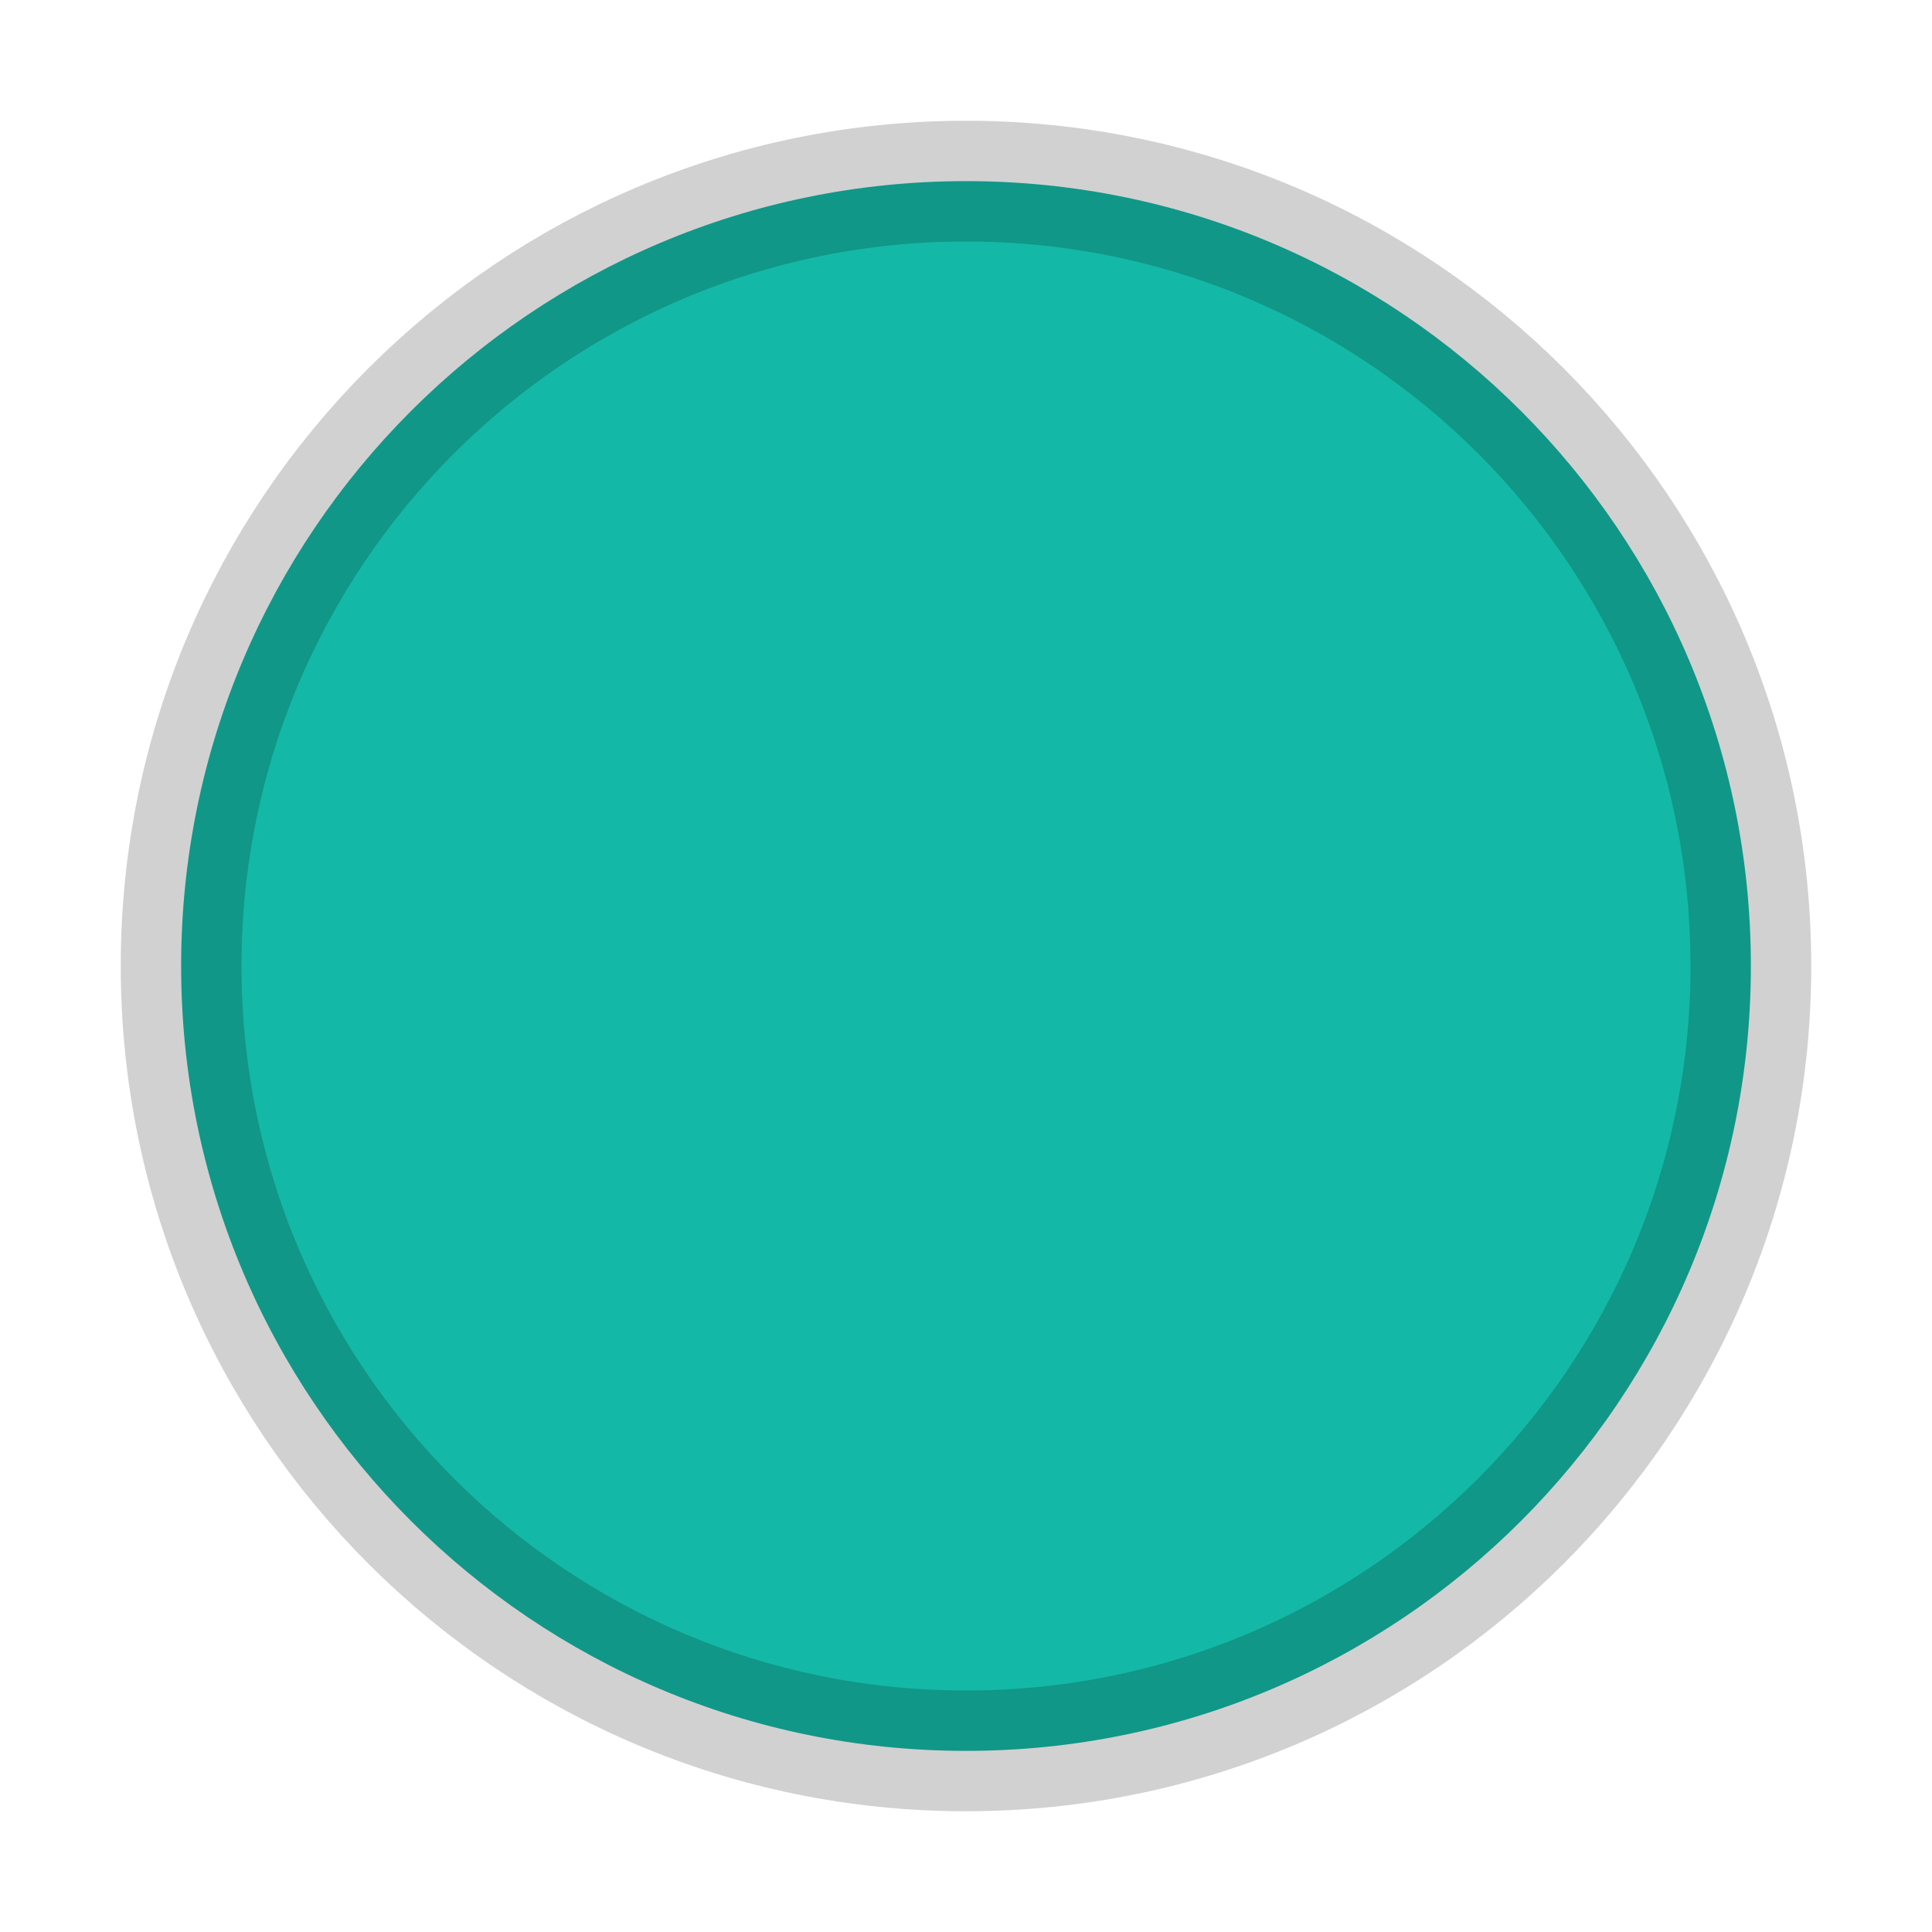
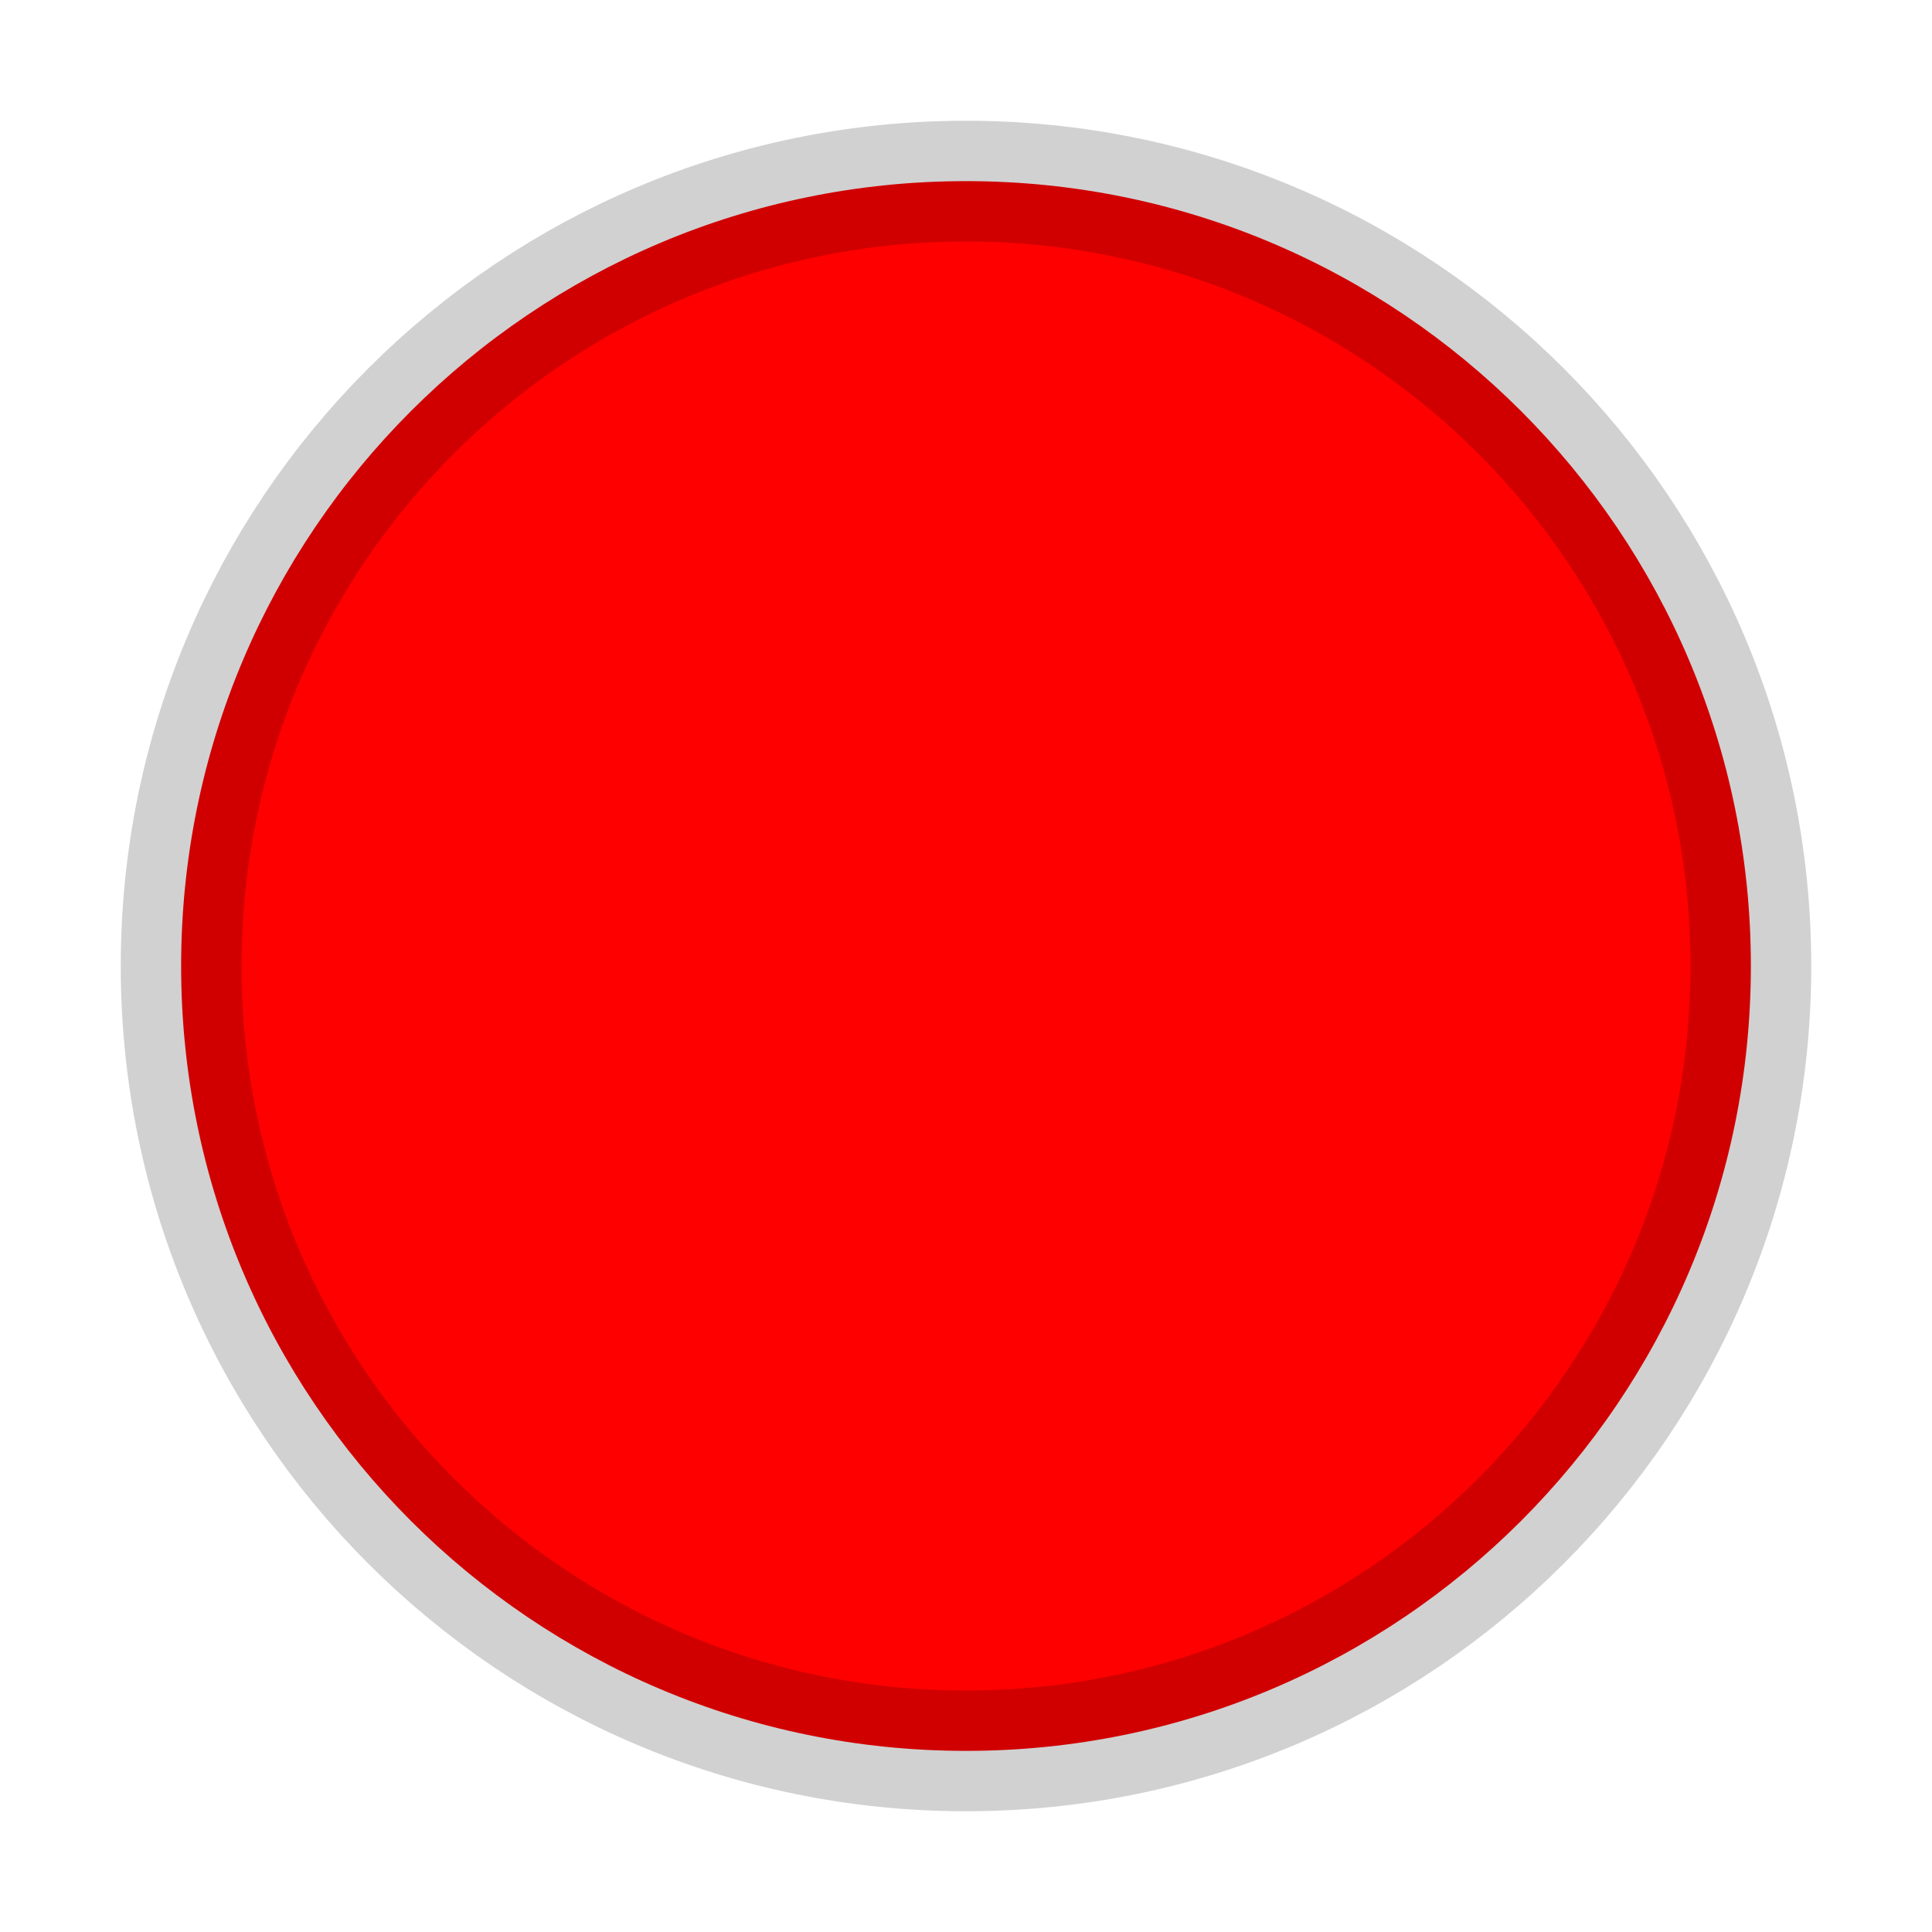
- <svg xmlns="http://www.w3.org/2000/svg" width="16" height="16" viewBox="0 0 16 16">
-   <circle cx="8" cy="8" r="6.5" fill="#14B8A6" />
-   <circle cx="8" cy="8" r="6.5" fill="none" stroke="#000" stroke-opacity=".18" stroke-width="1" />
+ <svg xmlns="http://www.w3.org/2000/svg" width="16" height="16" viewBox="0 0 16 16" version="1.1" id="svg2">
+   <defs id="defs2" />
+   <circle cx="8" cy="8" r="6.5" fill="#14B8A6" id="circle1" style="fill:#ff0000;fill-opacity:1" />
+   <circle cx="8" cy="8" r="6.5" fill="none" stroke="#000" stroke-opacity=".18" stroke-width="1" id="circle2" />
</svg>
